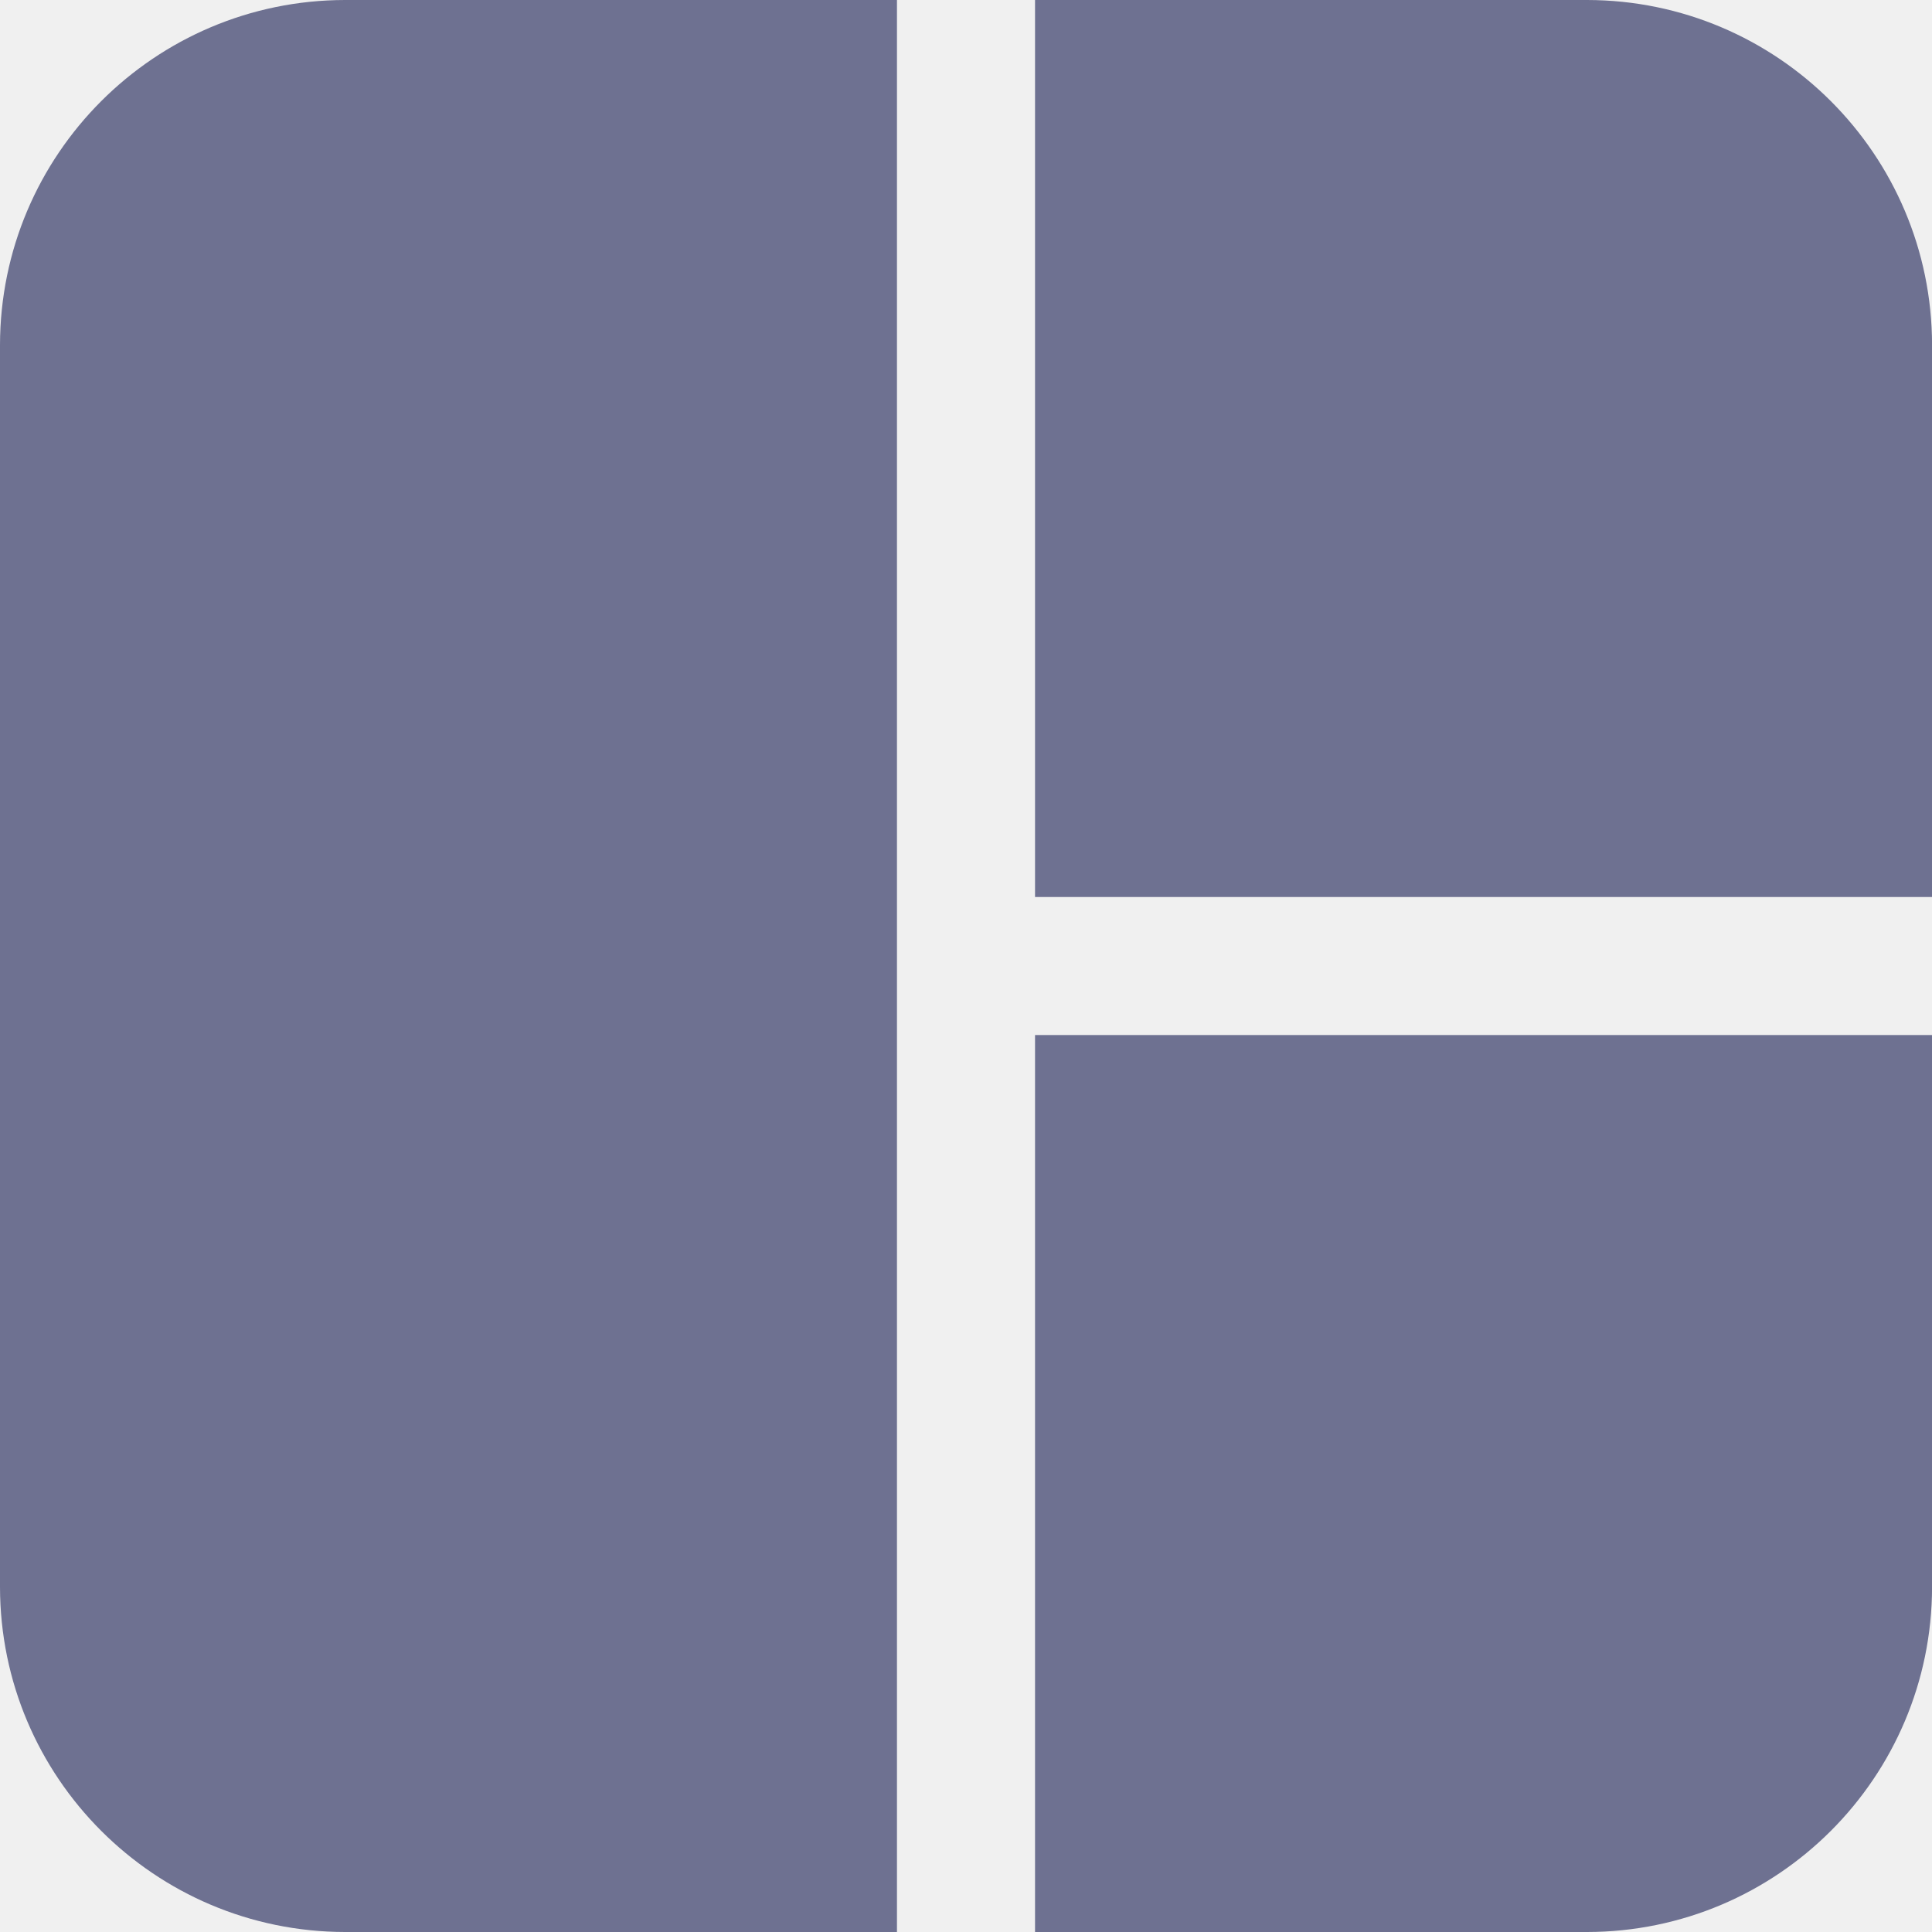
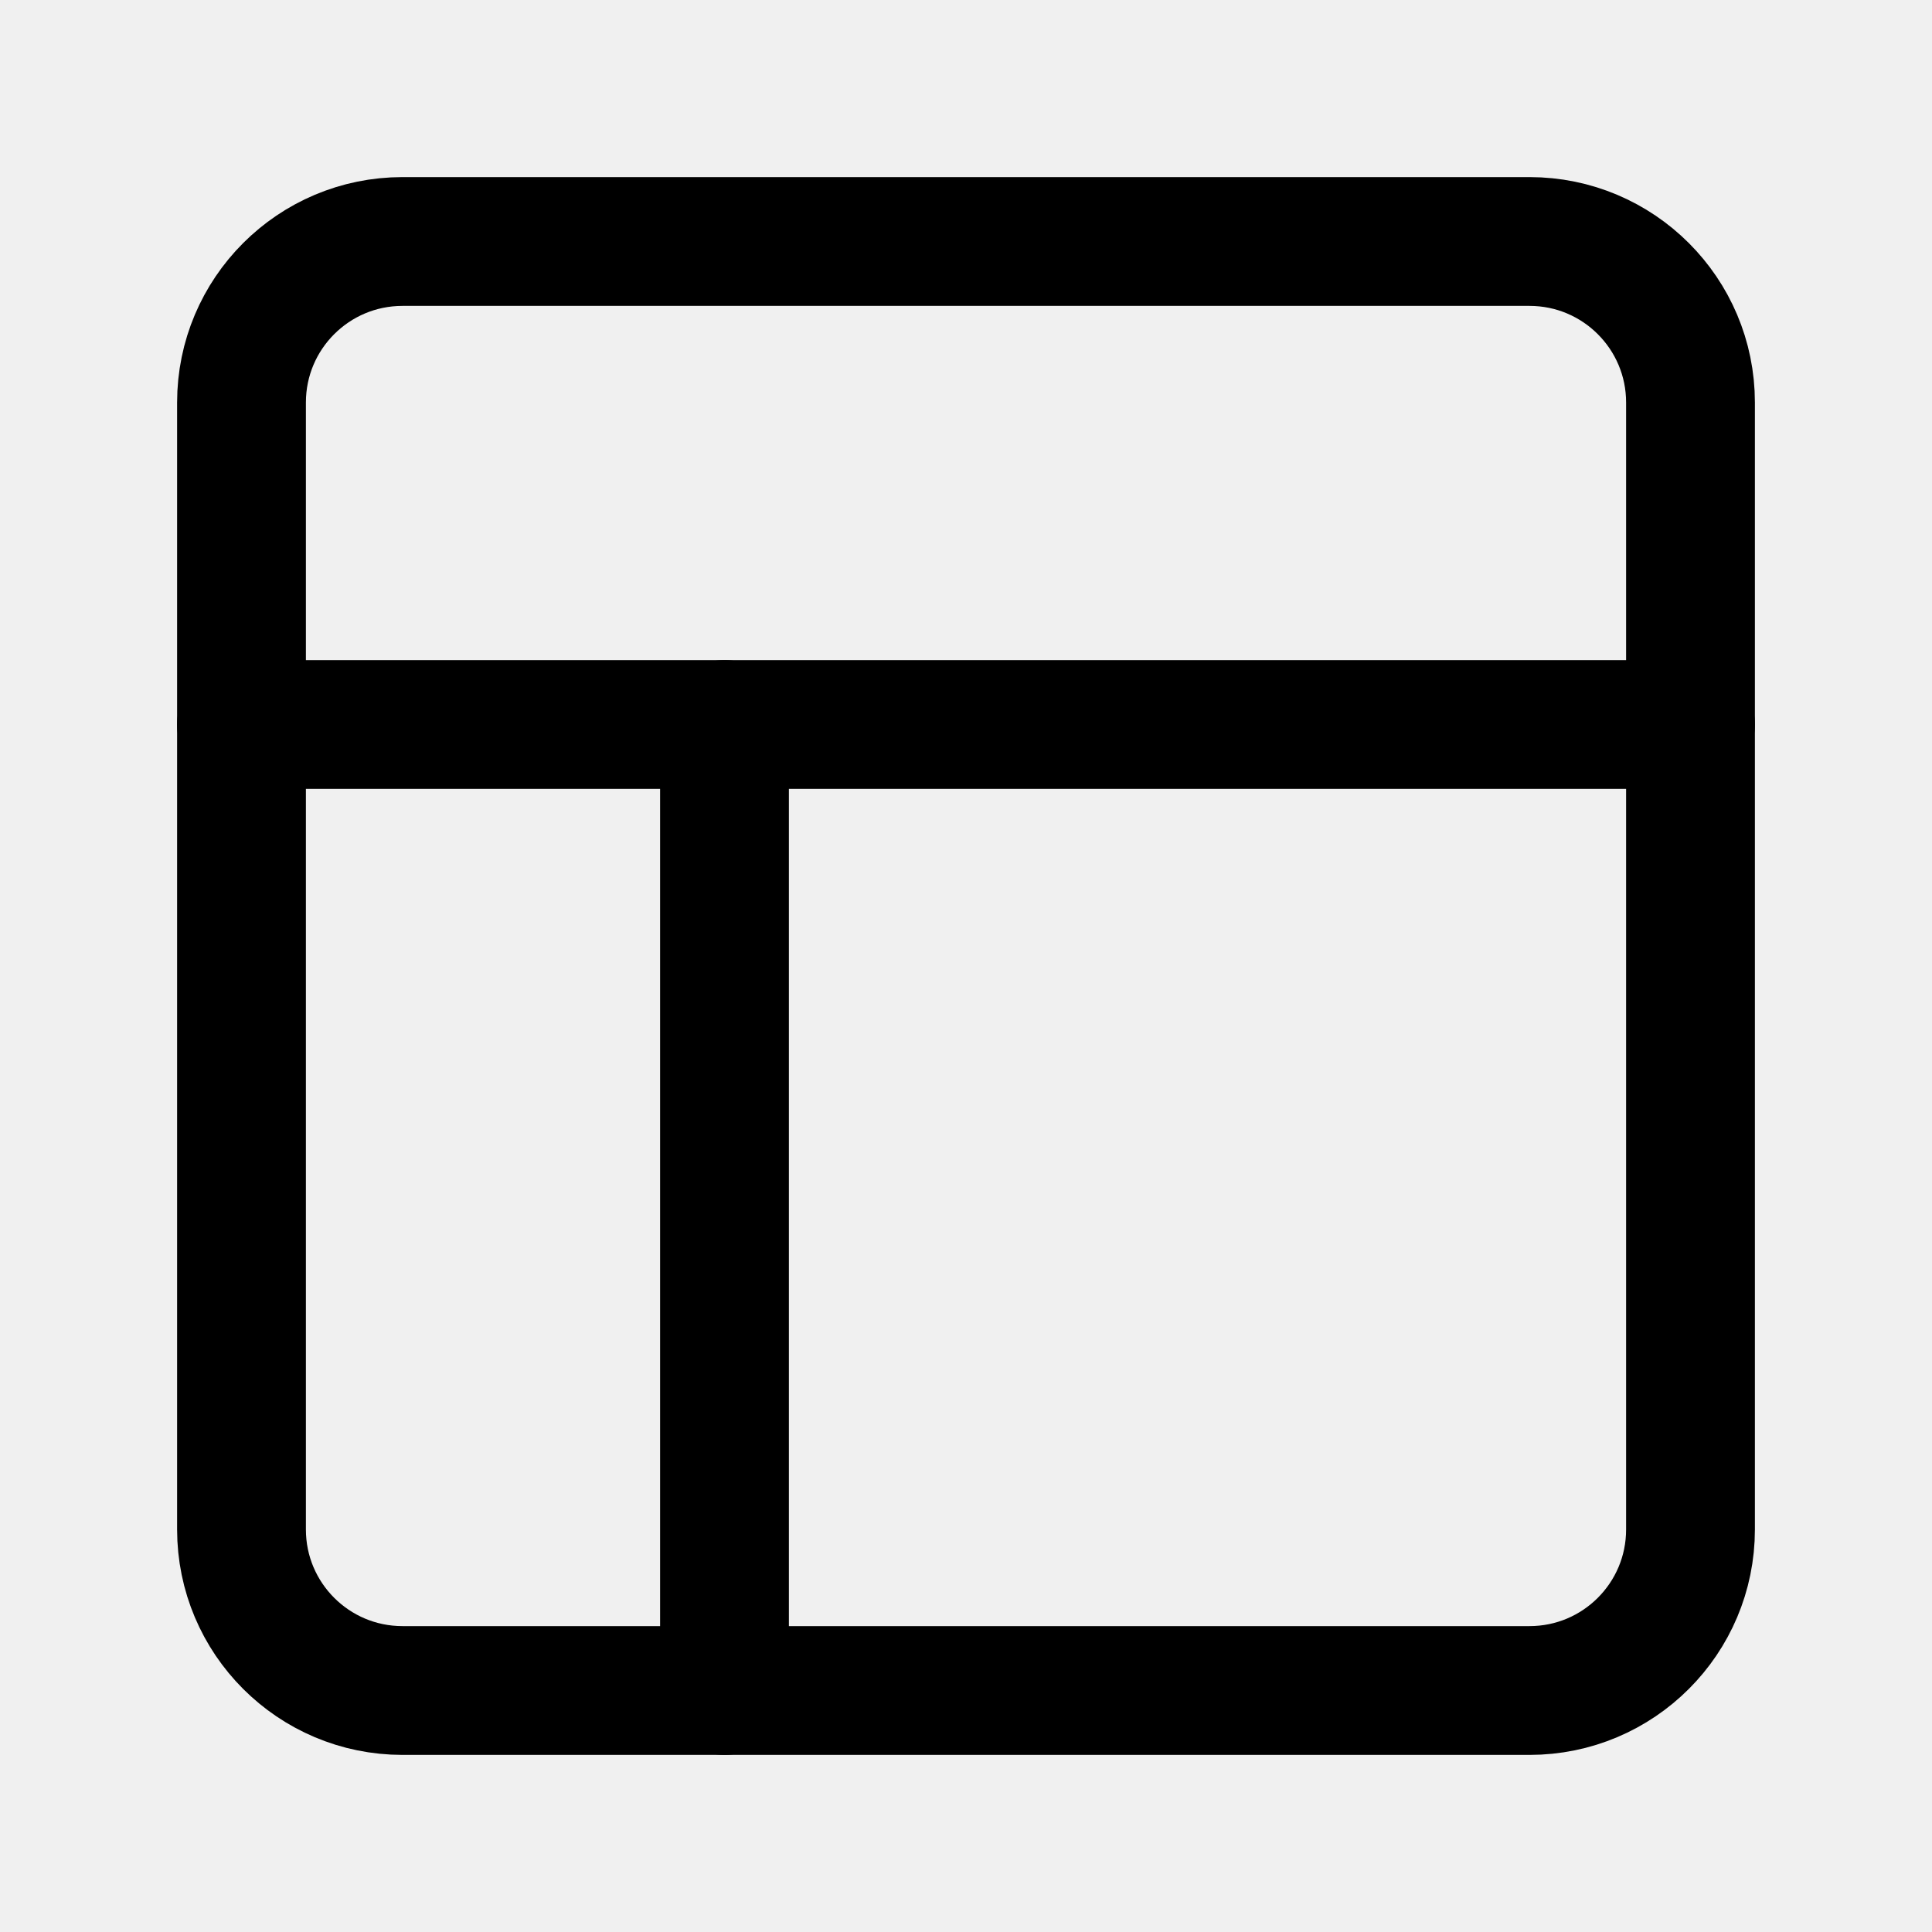
<svg xmlns="http://www.w3.org/2000/svg" width="30" height="30" viewBox="0 0 30 30" fill="none">
-   <g clip-path="url(#clip0)">
-     <path d="M24.644 0H16.072V13.929H30.001V5.357C29.997 2.4 27.601 0.004 24.644 0Z" fill="#6E7191" />
-     <path d="M5.357 0C2.4 0.004 0.004 2.4 0 5.357V24.643C0.004 27.6 2.4 29.996 5.357 30H13.928V0H5.357Z" fill="#6E7191" />
-     <path d="M16.072 16.072V30H24.644C27.601 29.997 29.997 27.6 30.001 24.643V16.072H16.072Z" fill="#6E7191" />
-   </g>
-   <defs>
-     <clipPath id="clip0">
-       <rect width="30" height="30" fill="white" />
-     </clipPath>
-   </defs>
+   <path d="M23.75 3.75H6.25C4.869 3.75 3.75 4.869 3.75 6.25V23.75C3.75 25.131 4.869 26.25 6.25 26.25H23.75C25.131 26.25 26.25 25.131 26.25 23.75V6.25C26.25 4.869 25.131 3.75 23.75 3.75Z" stroke="black" stroke-width="2" stroke-linecap="round" stroke-linejoin="round" />
+   <path d="M11.25 26.25V11.25" stroke="black" stroke-width="2" stroke-linecap="round" stroke-linejoin="round" />
+   <path d="M3.75 11.25H26.25" stroke="black" stroke-width="2" stroke-linecap="round" stroke-linejoin="round" />
</svg>
